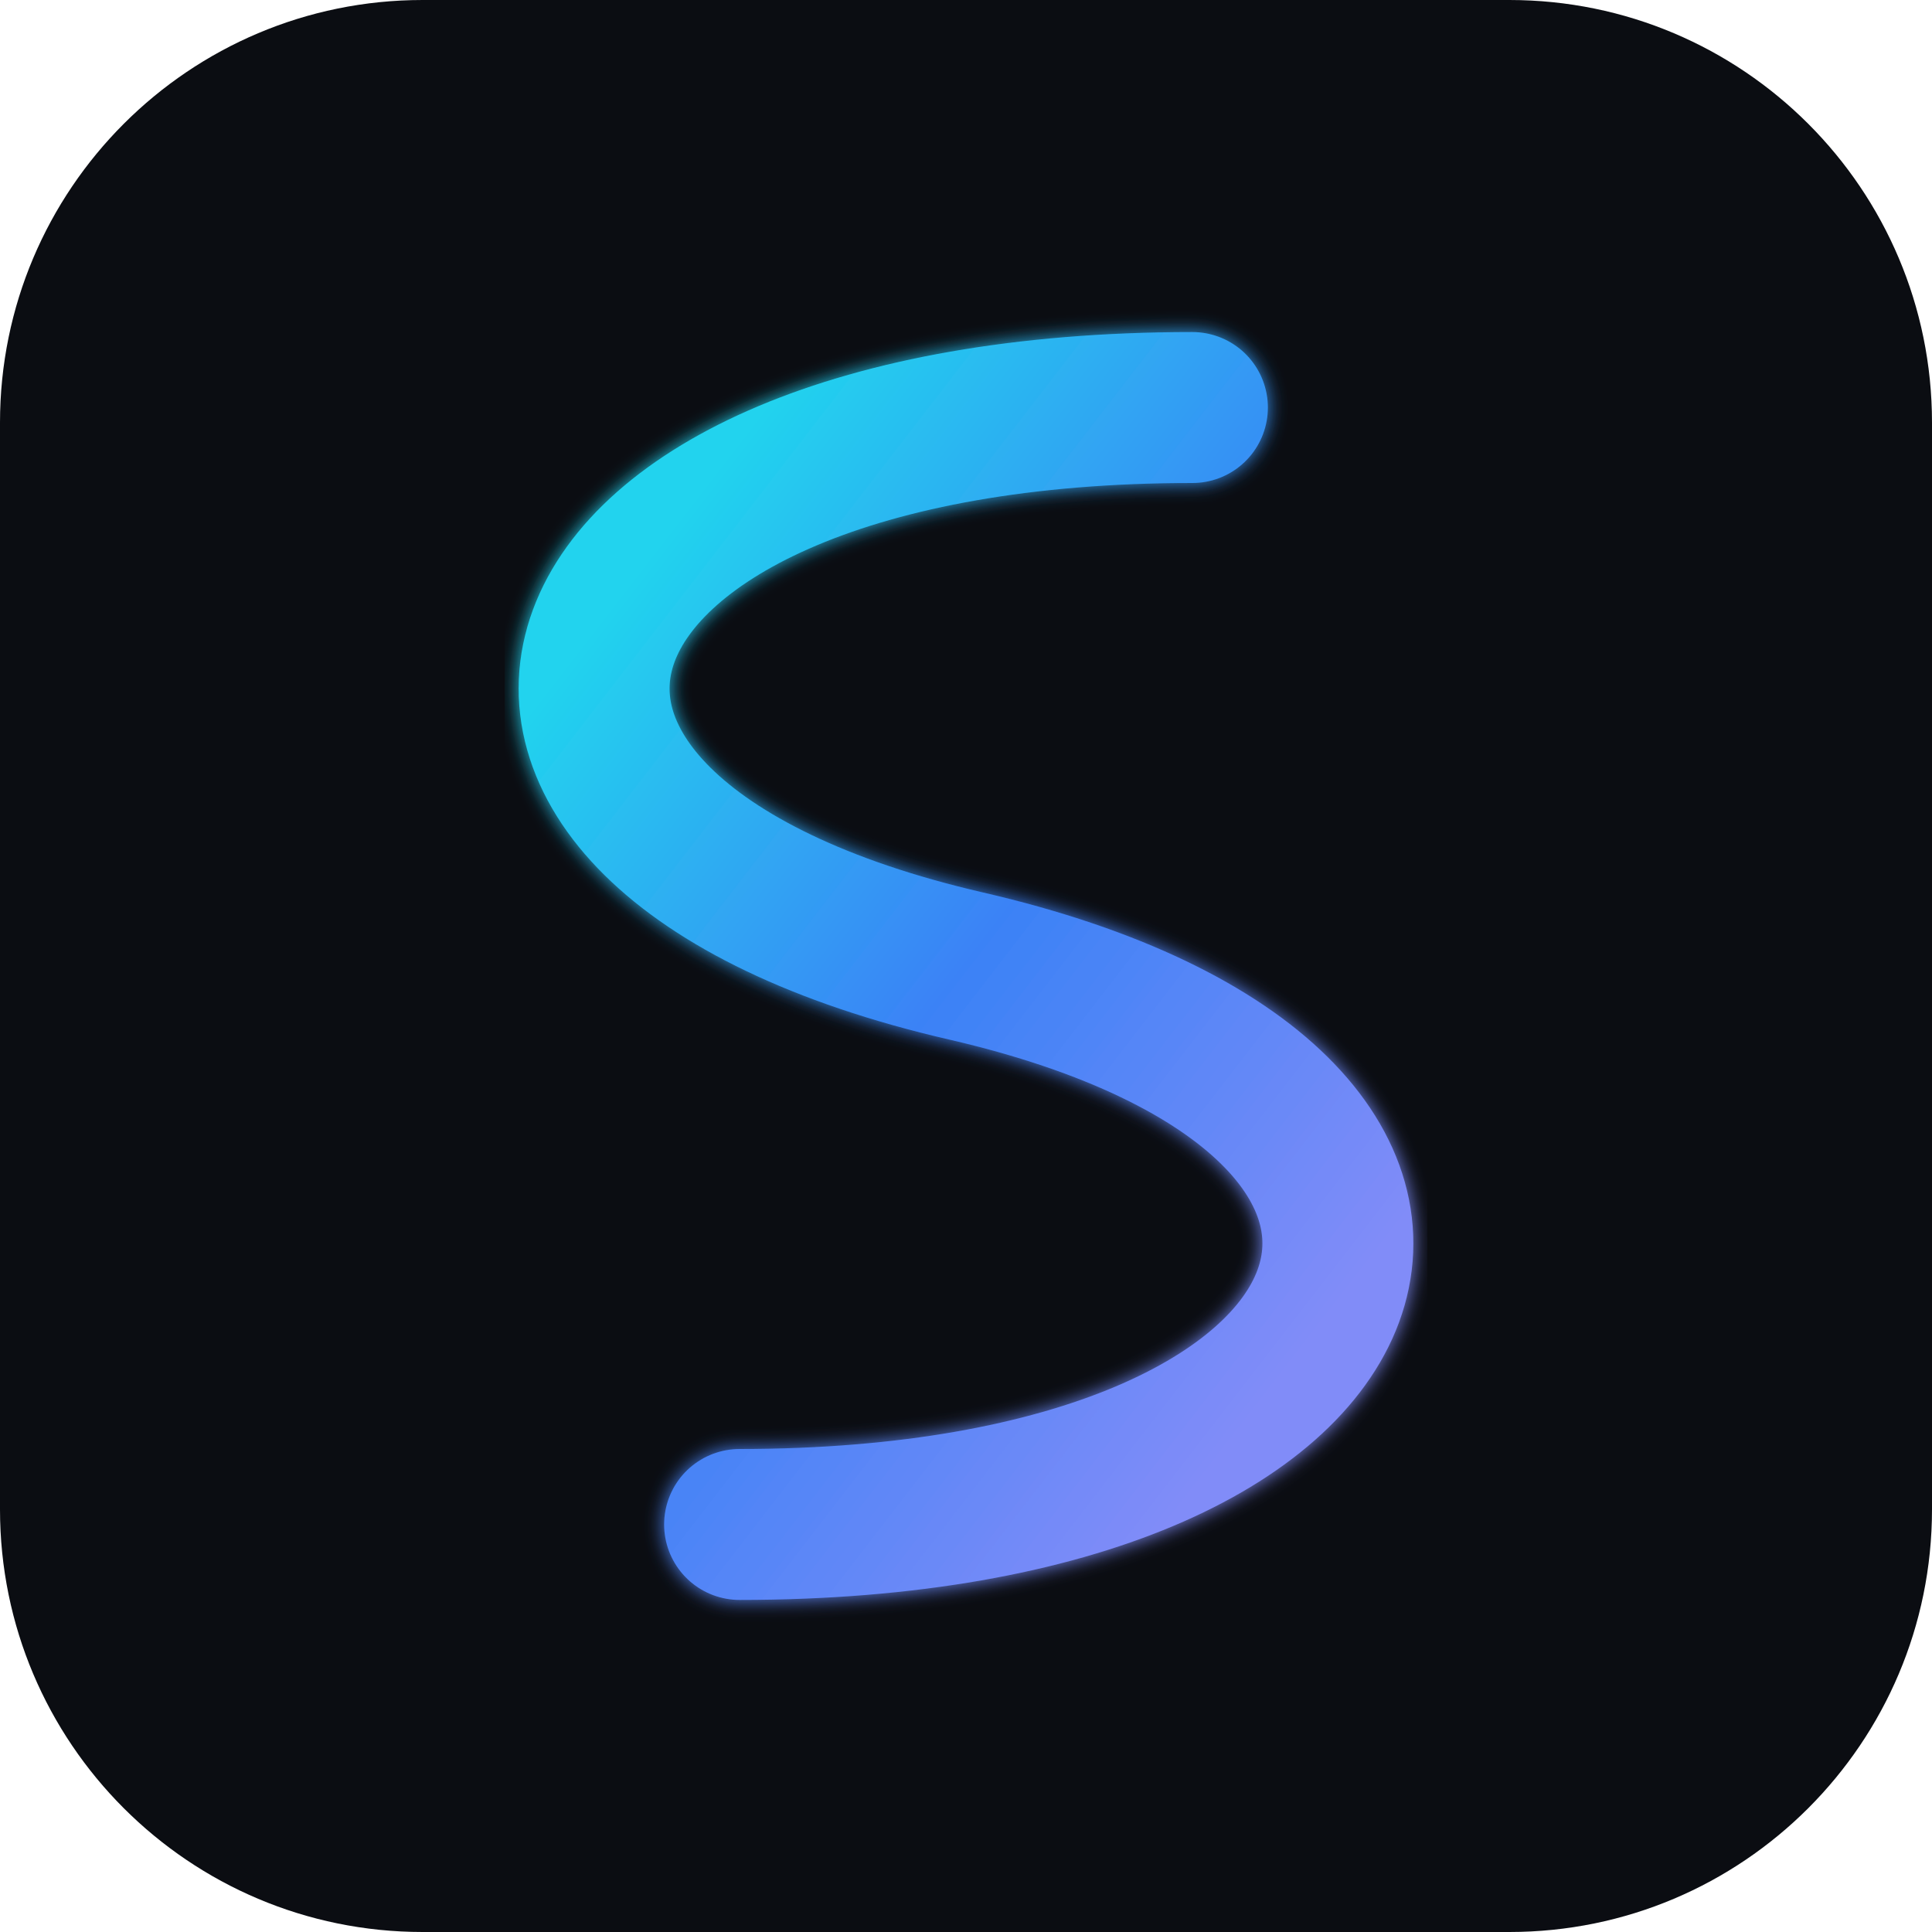
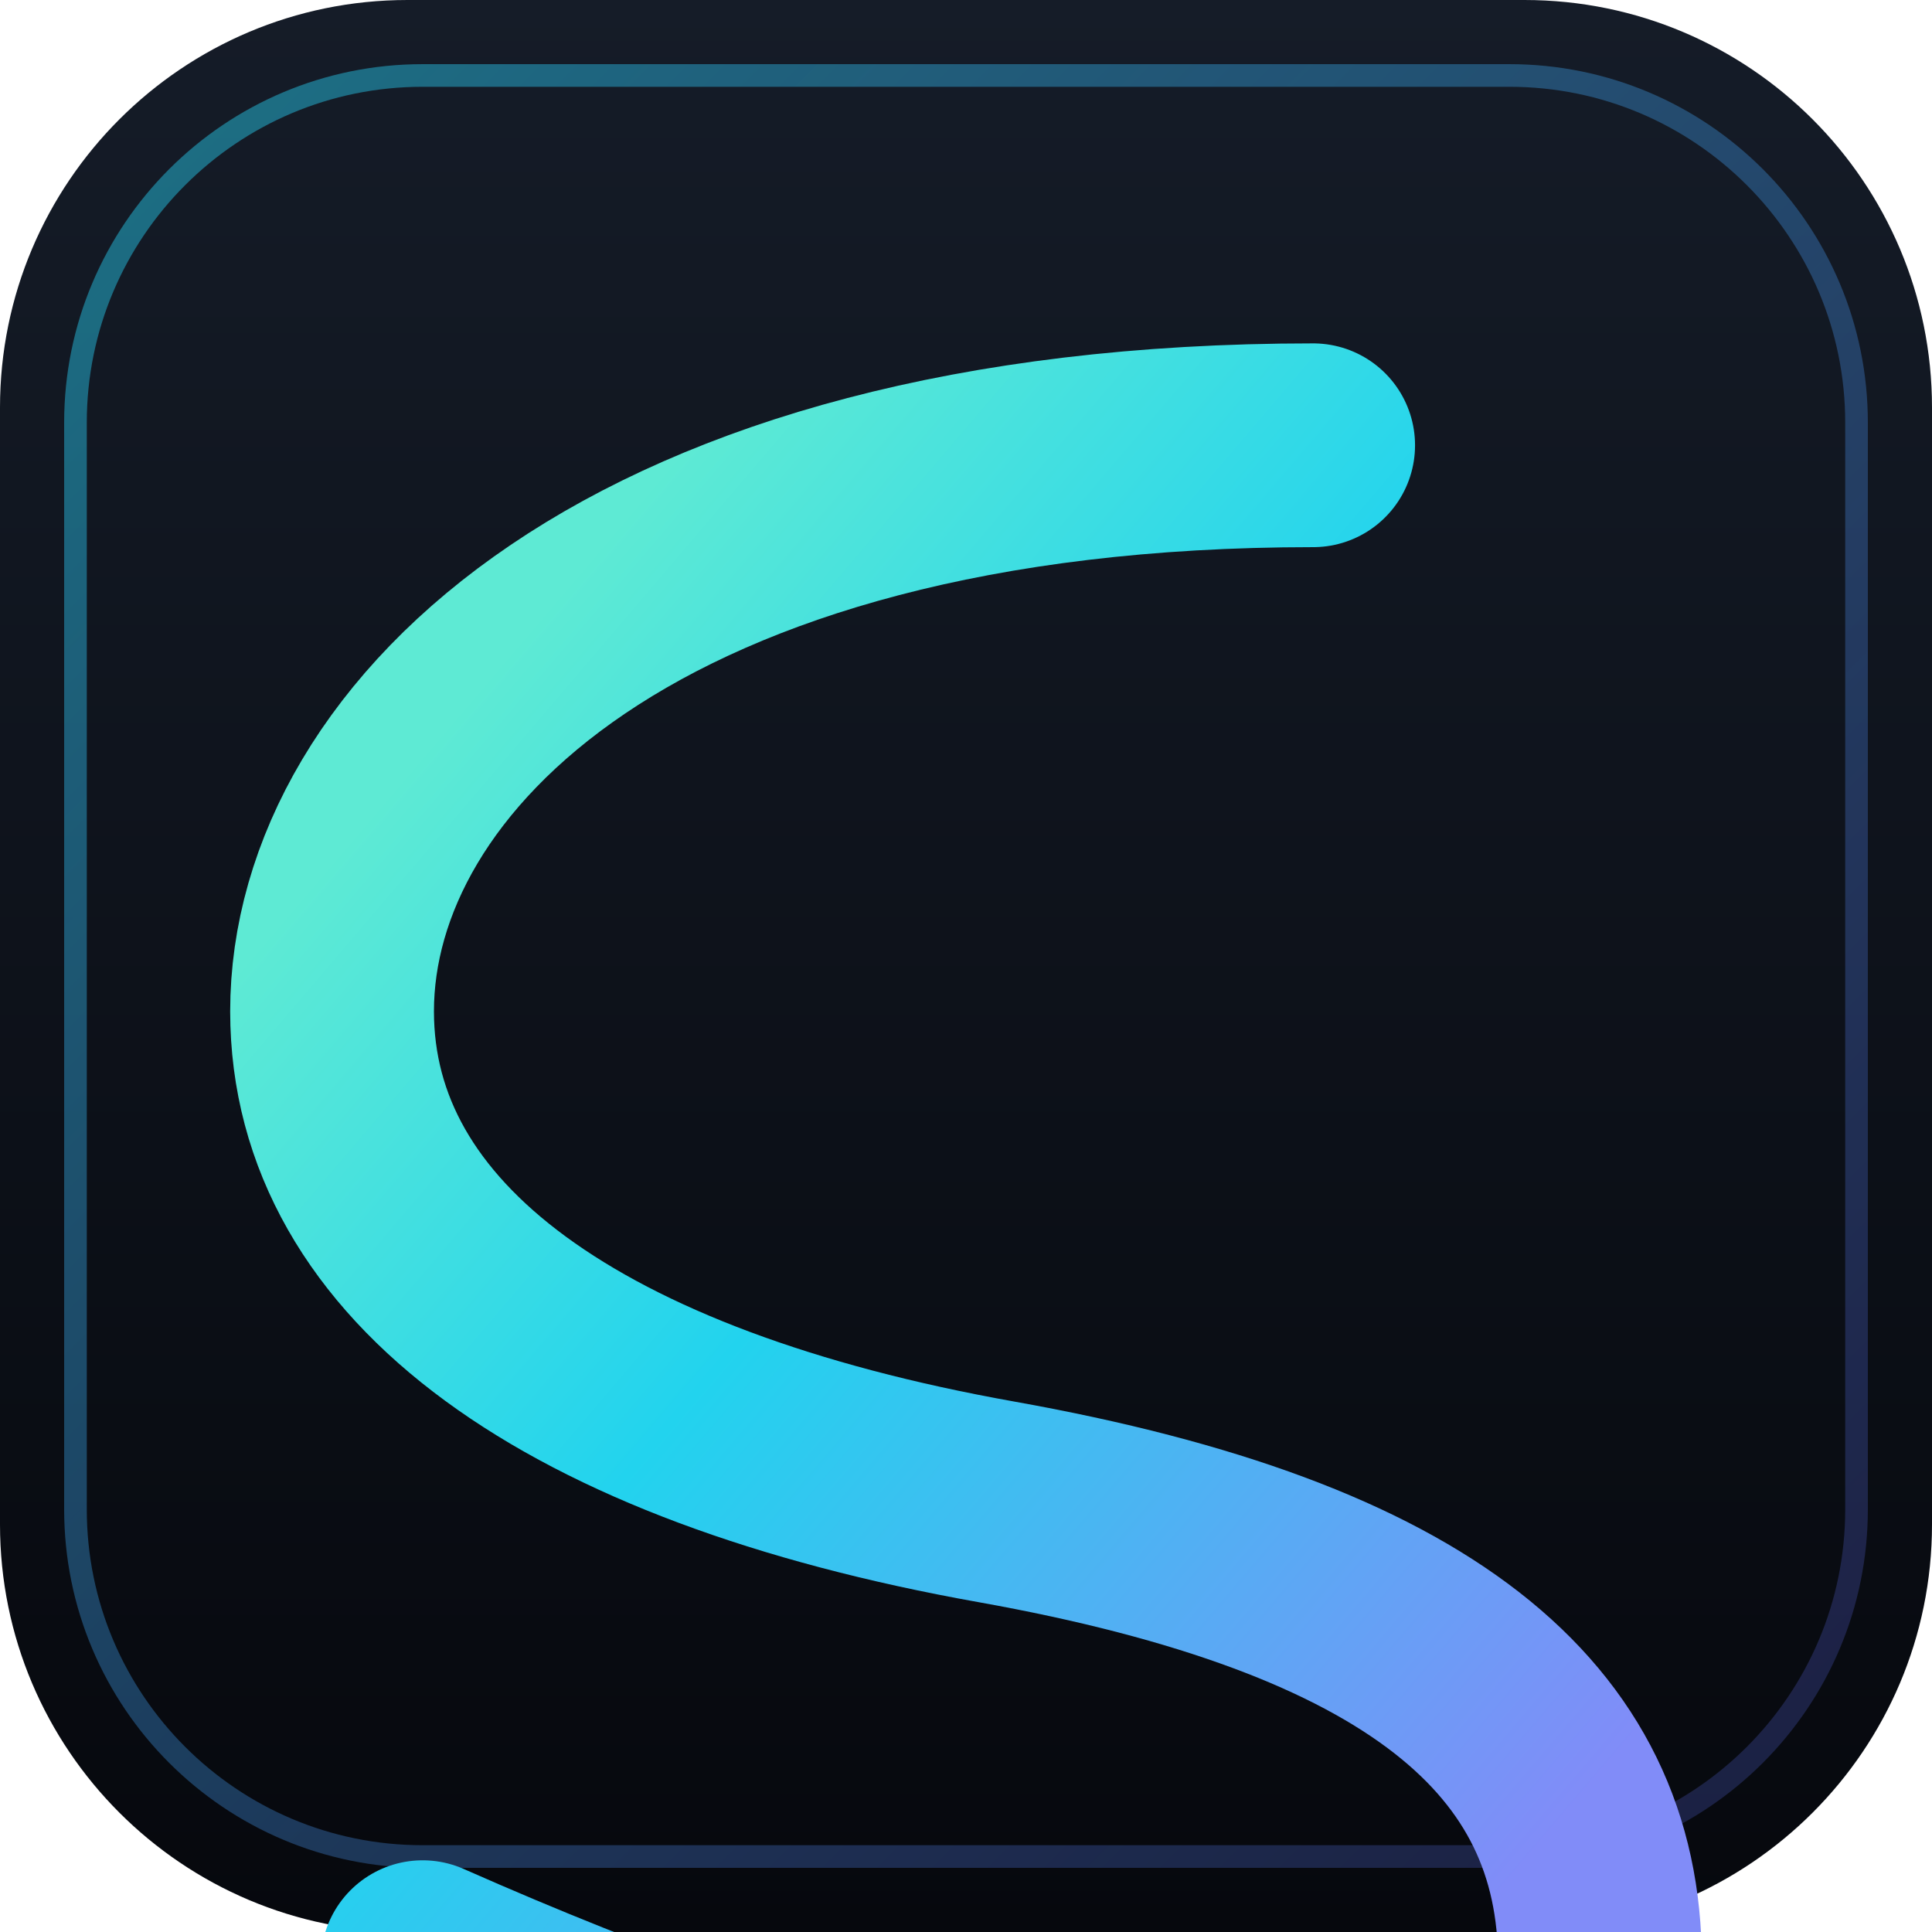
- <svg xmlns="http://www.w3.org/2000/svg" width="512" height="512" viewBox="0 0 512 512" role="img" aria-label="Spektors">
+ <svg xmlns="http://www.w3.org/2000/svg" width="512" height="512" viewBox="0 0 512 512" role="img" aria-label="Spektors Launcher">
  <defs>
-     <linearGradient id="g" x1="14%" y1="8%" x2="86%" y2="92%">
-       <stop offset="0%" stop-color="#22d3ee" />
-       <stop offset="50%" stop-color="#3b82f6" />
+     <linearGradient id="spektors-face" x1="16%" y1="10%" x2="84%" y2="90%">
+       <stop offset="0%" stop-color="#5eead4" />
+       <stop offset="40%" stop-color="#22d3ee" />
      <stop offset="100%" stop-color="#818cf8" />
    </linearGradient>
-     <filter id="soft" x="-12%" y="-12%" width="124%" height="124%">
-       <feGaussianBlur stdDeviation="2.5" result="b" />
-       <feMerge>
-         <feMergeNode in="b" />
-         <feMergeNode in="SourceGraphic" />
-       </feMerge>
-     </filter>
+     <linearGradient id="spektors-bg" x1="50%" y1="0%" x2="50%" y2="100%">
+       <stop offset="0%" stop-color="#151c28" />
+       <stop offset="100%" stop-color="#06080d" />
+     </linearGradient>
+     <linearGradient id="spektors-rim" x1="0%" y1="0%" x2="100%" y2="100%">
+       <stop offset="0%" stop-color="#22d3ee" stop-opacity="0.48" />
+       <stop offset="100%" stop-color="#6366f1" stop-opacity="0.22" />
+     </linearGradient>
  </defs>
-   <rect width="512" height="512" rx="112" ry="112" fill="#0b0d12" />
-   <path d="M 316 108        C 136 108 100 220 256 256        C 412 292 376 404 196 404" fill="none" stroke="url(#g)" stroke-width="40" stroke-linecap="round" filter="url(#soft)" />
+   <rect width="512" height="512" rx="108" ry="108" fill="url(#spektors-bg)" />
+   <rect x="20" y="20" width="472" height="472" rx="92" ry="92" fill="none" stroke="url(#spektors-rim)" stroke-width="6" />
+   <path fill="none" stroke="url(#spektors-face)" stroke-width="54" stroke-linecap="round" stroke-linejoin="round" d="M 348 118        C 168 118 88 198 88 268        C 88 332 152 378 264 398        C 376 418 424 458 424 520        C 424 588 320 612 112 520" />
</svg>
